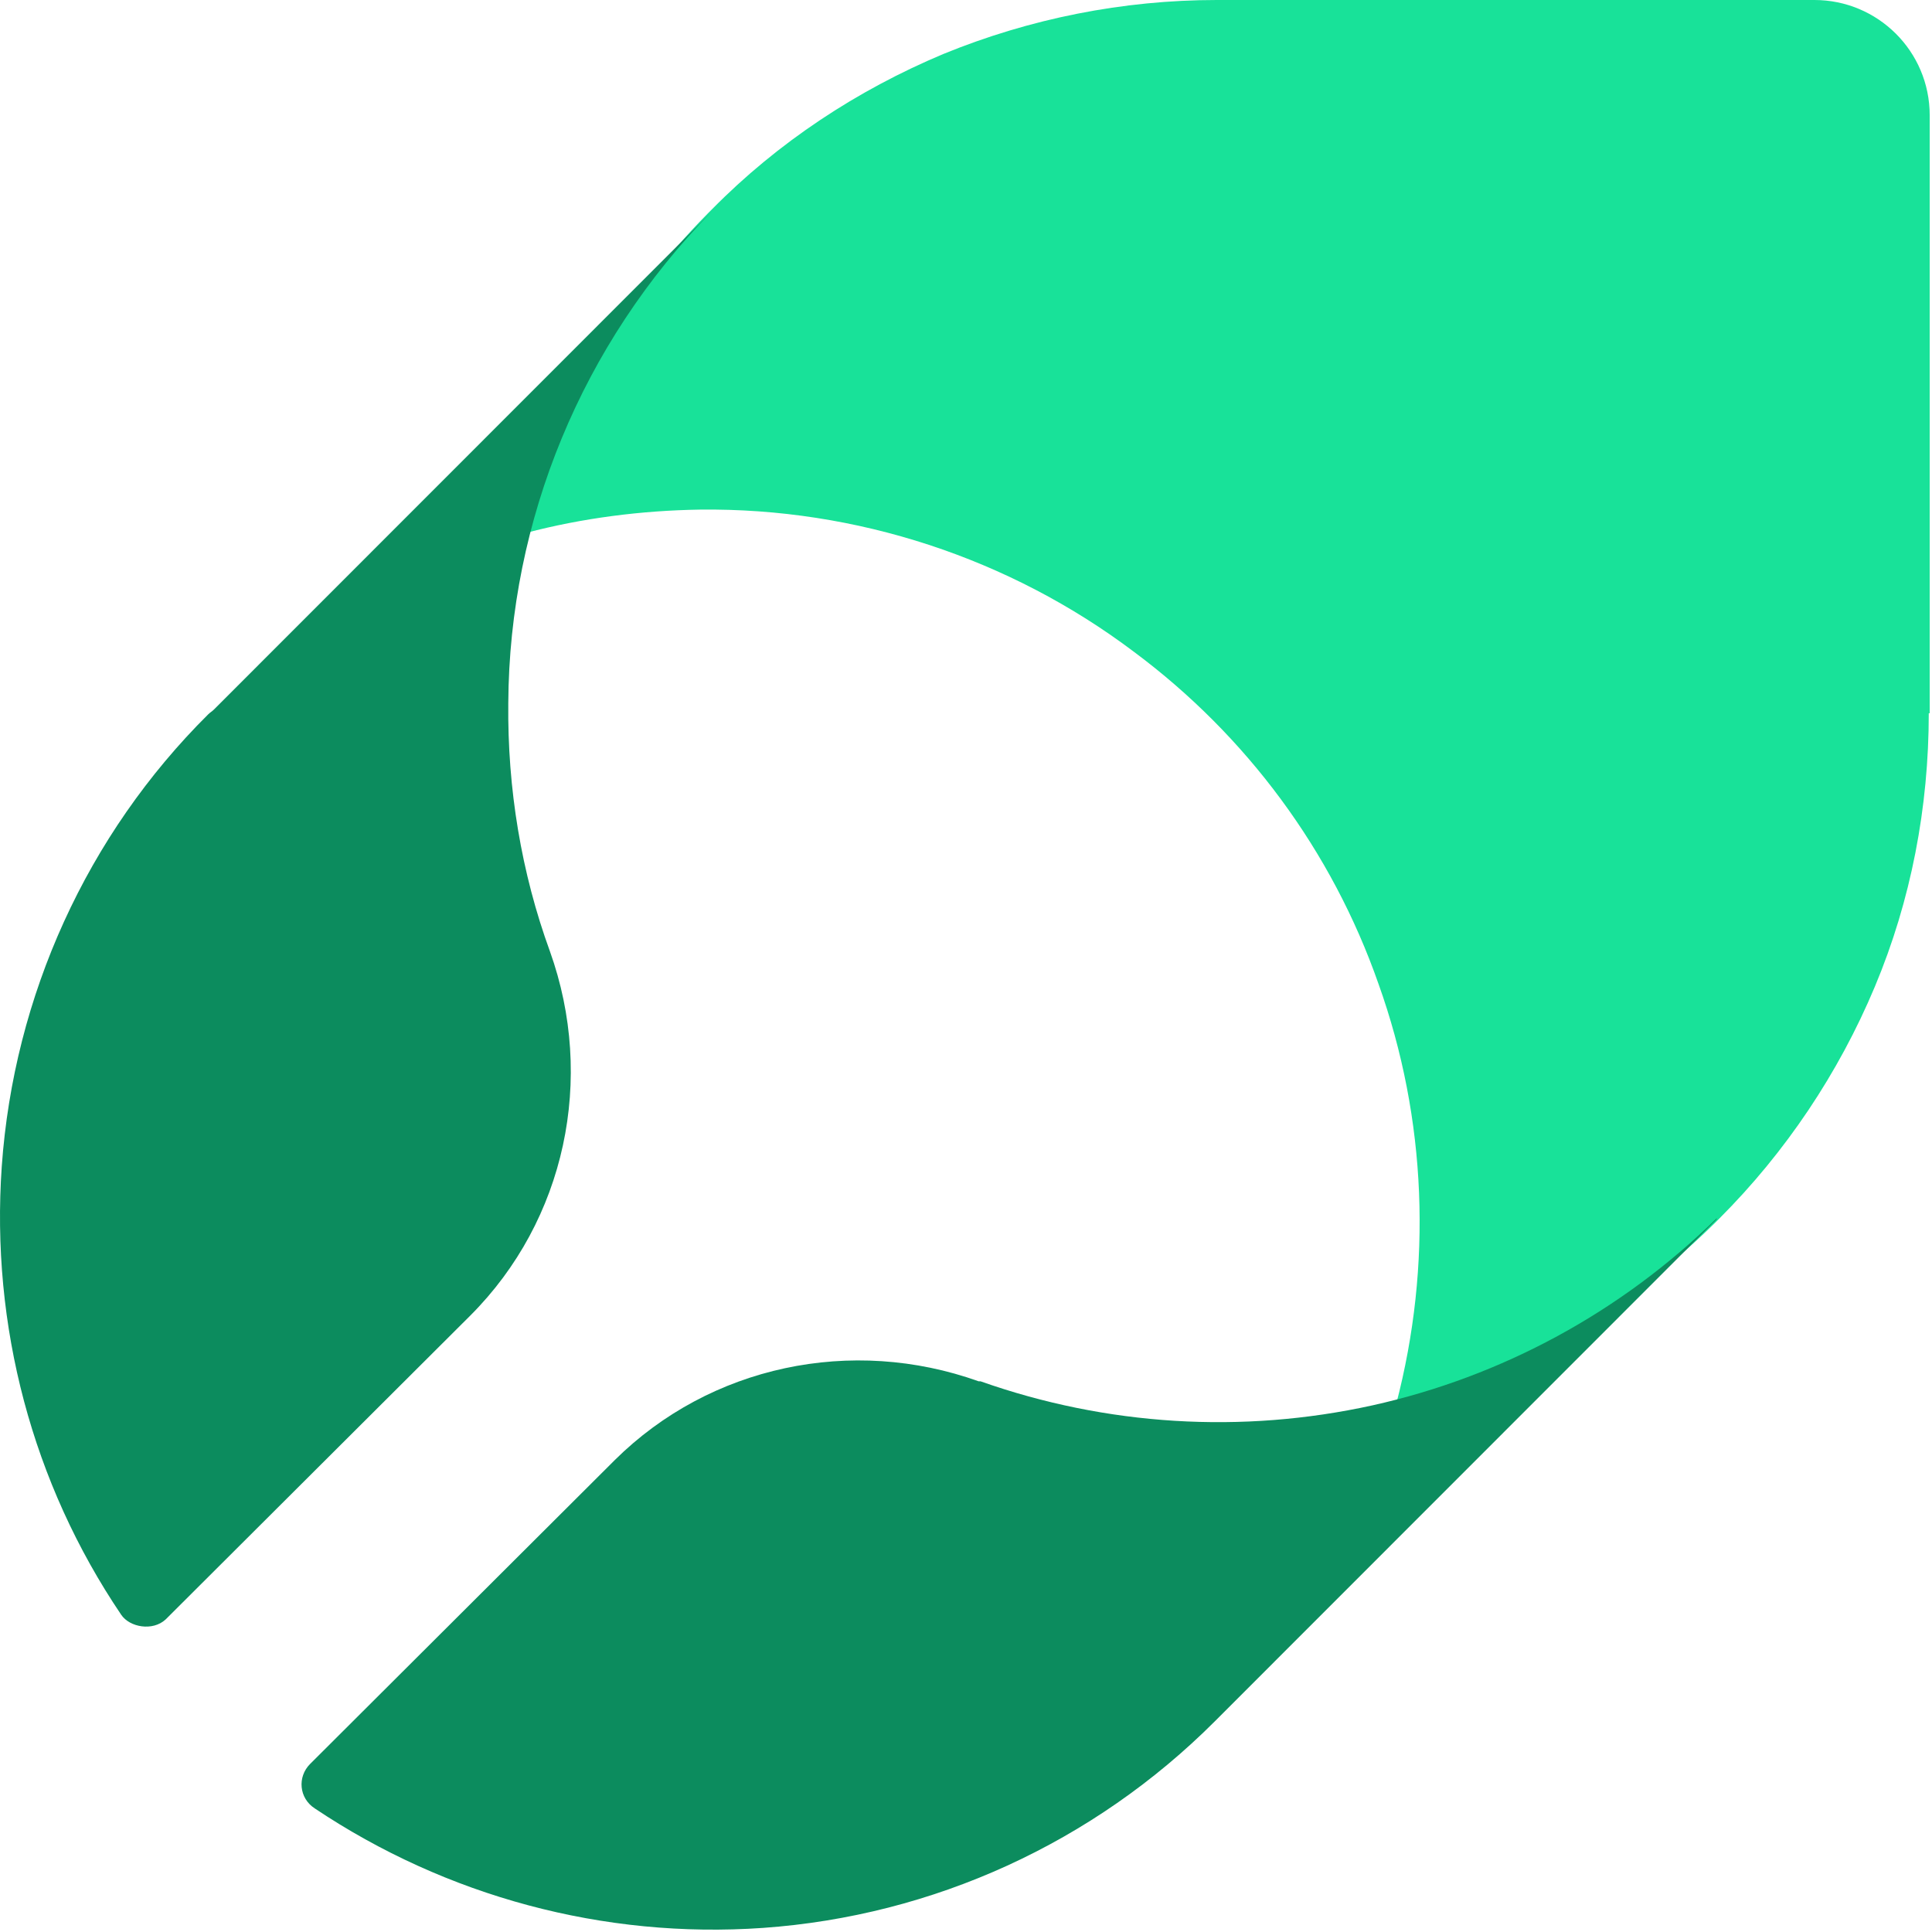
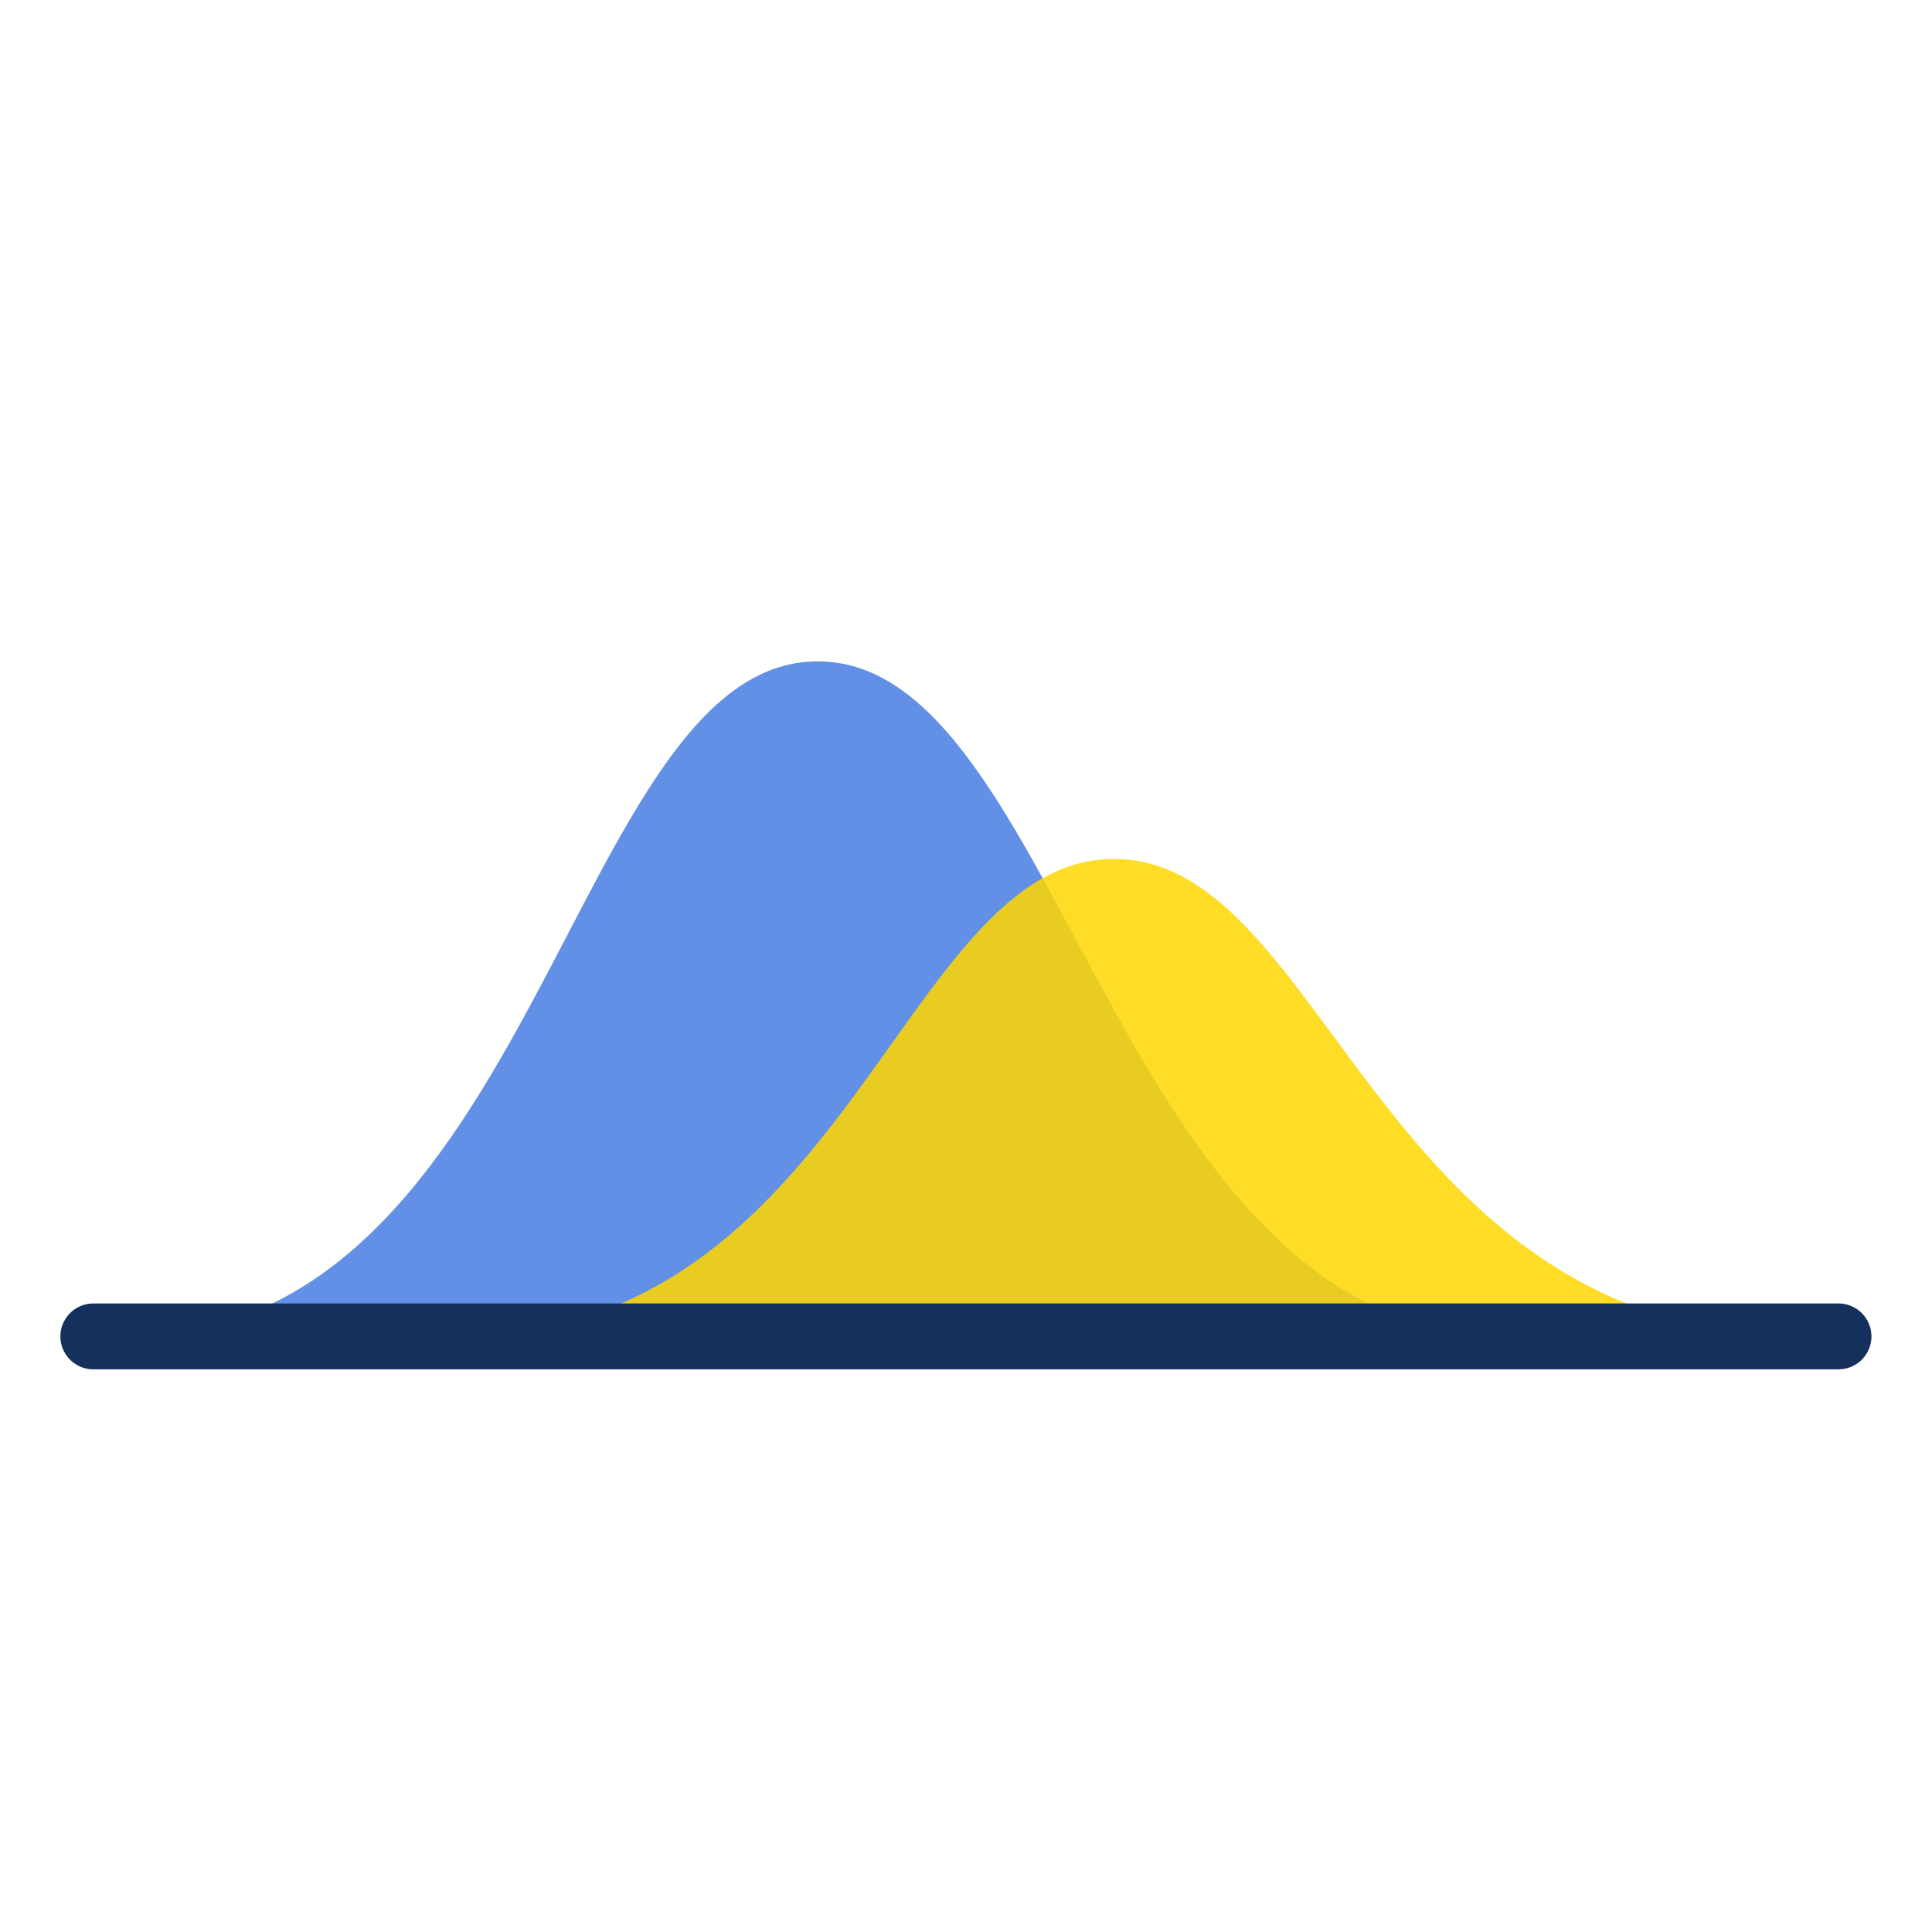
- <svg xmlns="http://www.w3.org/2000/svg" width="502" height="502" viewBox="0 0 502 502" fill="none">
-   <path d="M501.402 185.33V29.962C501.402 13.29 487.876 0 471.453 0H316.156C291.763 0 267.611 4.832 245.15 14.014C222.689 23.438 202.16 36.969 185.012 54.367L183.804 55.575C161.101 78.53 144.92 107.042 136.708 138.454C151.441 134.588 166.656 132.655 181.871 132.413C222.447 131.93 262.298 144.978 294.661 169.383C323.885 191.13 346.104 221.092 358.18 255.645C370.739 290.681 372.188 328.859 362.769 364.862C393.925 356.647 422.666 340.457 445.611 317.744L446.818 316.536C463.966 299.38 477.732 278.841 487.151 256.37C496.571 233.898 501.16 209.735 501.16 185.33H501.402Z" fill="#18E299" />
-   <path d="M132.071 182.706C132.312 135.044 151.32 89.307 184.764 55.125L55.557 184.391C55.076 184.873 54.594 185.113 54.113 185.595C22.593 216.888 3.586 258.774 0.458 303.066C-2.43 344.47 8.397 385.392 31.496 419.575C33.699 422.835 39.677 423.907 43.046 420.778L122.206 341.822C146.989 317.028 154.689 280.198 142.899 247.219C135.44 226.758 131.831 204.852 132.071 182.706Z" fill="#0C8C5E" />
-   <path d="M446.067 316.547C421.284 340.86 390.245 357.71 356.56 365.172C322.634 372.635 287.506 370.468 254.783 358.914C254.783 358.914 254.542 358.914 254.301 358.914C221.338 347.118 184.525 354.821 159.742 379.375L80.581 458.331C77.212 461.701 77.694 467.238 81.784 469.885C115.95 492.754 156.855 503.827 198.24 500.938C242.512 497.809 284.137 478.792 315.656 447.258L316.859 446.054L446.067 316.788V316.547Z" fill="#0C8C5E" />
+ <svg xmlns="http://www.w3.org/2000/svg" viewBox="0 0 64 64" width="64" height="64">
+   <style>
+     .base { stroke: #16305e; }
+     @media (prefers-color-scheme: dark) {
+       .base { stroke: #fbfbf9; }
+     }
+   </style>
+   <g transform="translate(2,17) scale(0.2727)">
+     <path d="M8,100 C58,100 62,18 92,18 C122,18 128,100 176,100 Z" fill="#5a8ae6" opacity="0.95" />
+     <path d="M48,100 C96,100 102,42 128,42 C154,42 160,100 212,100 Z" fill="#FFD700" opacity="0.85" />
+     <line class="base" x1="4" y1="100" x2="216" y2="100" stroke-width="8" stroke-linecap="round" />
+   </g>
</svg>
